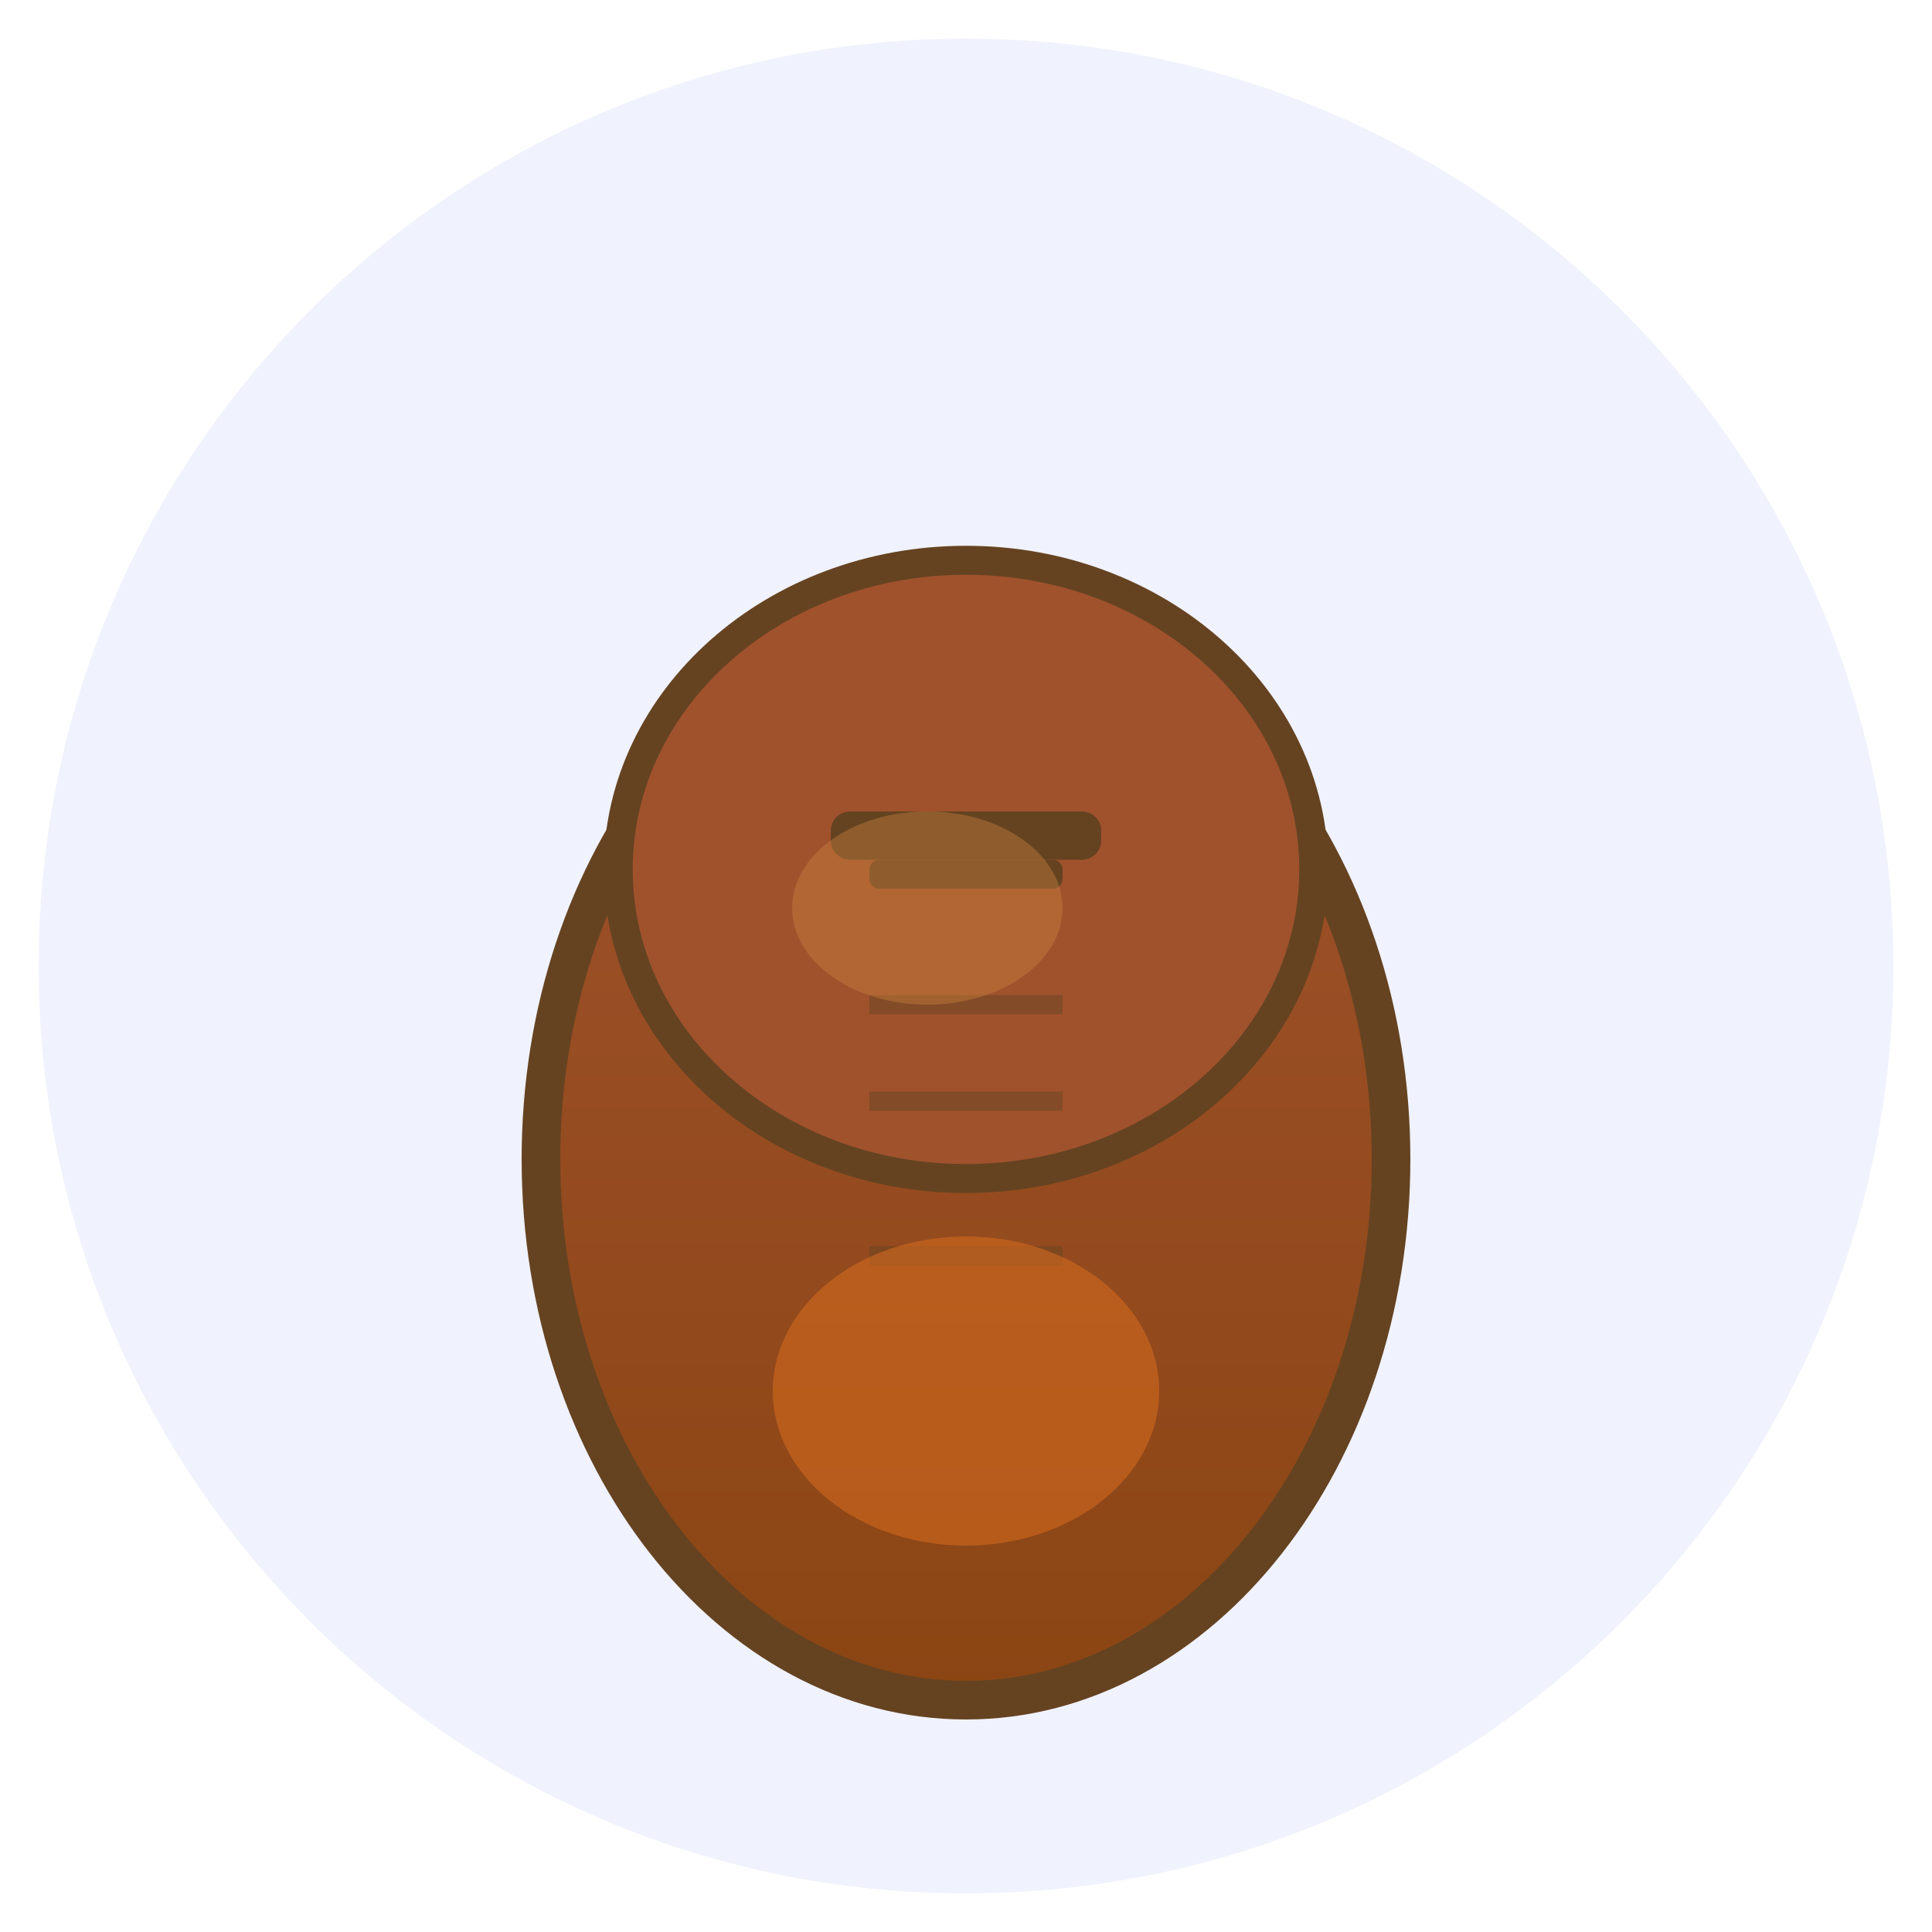
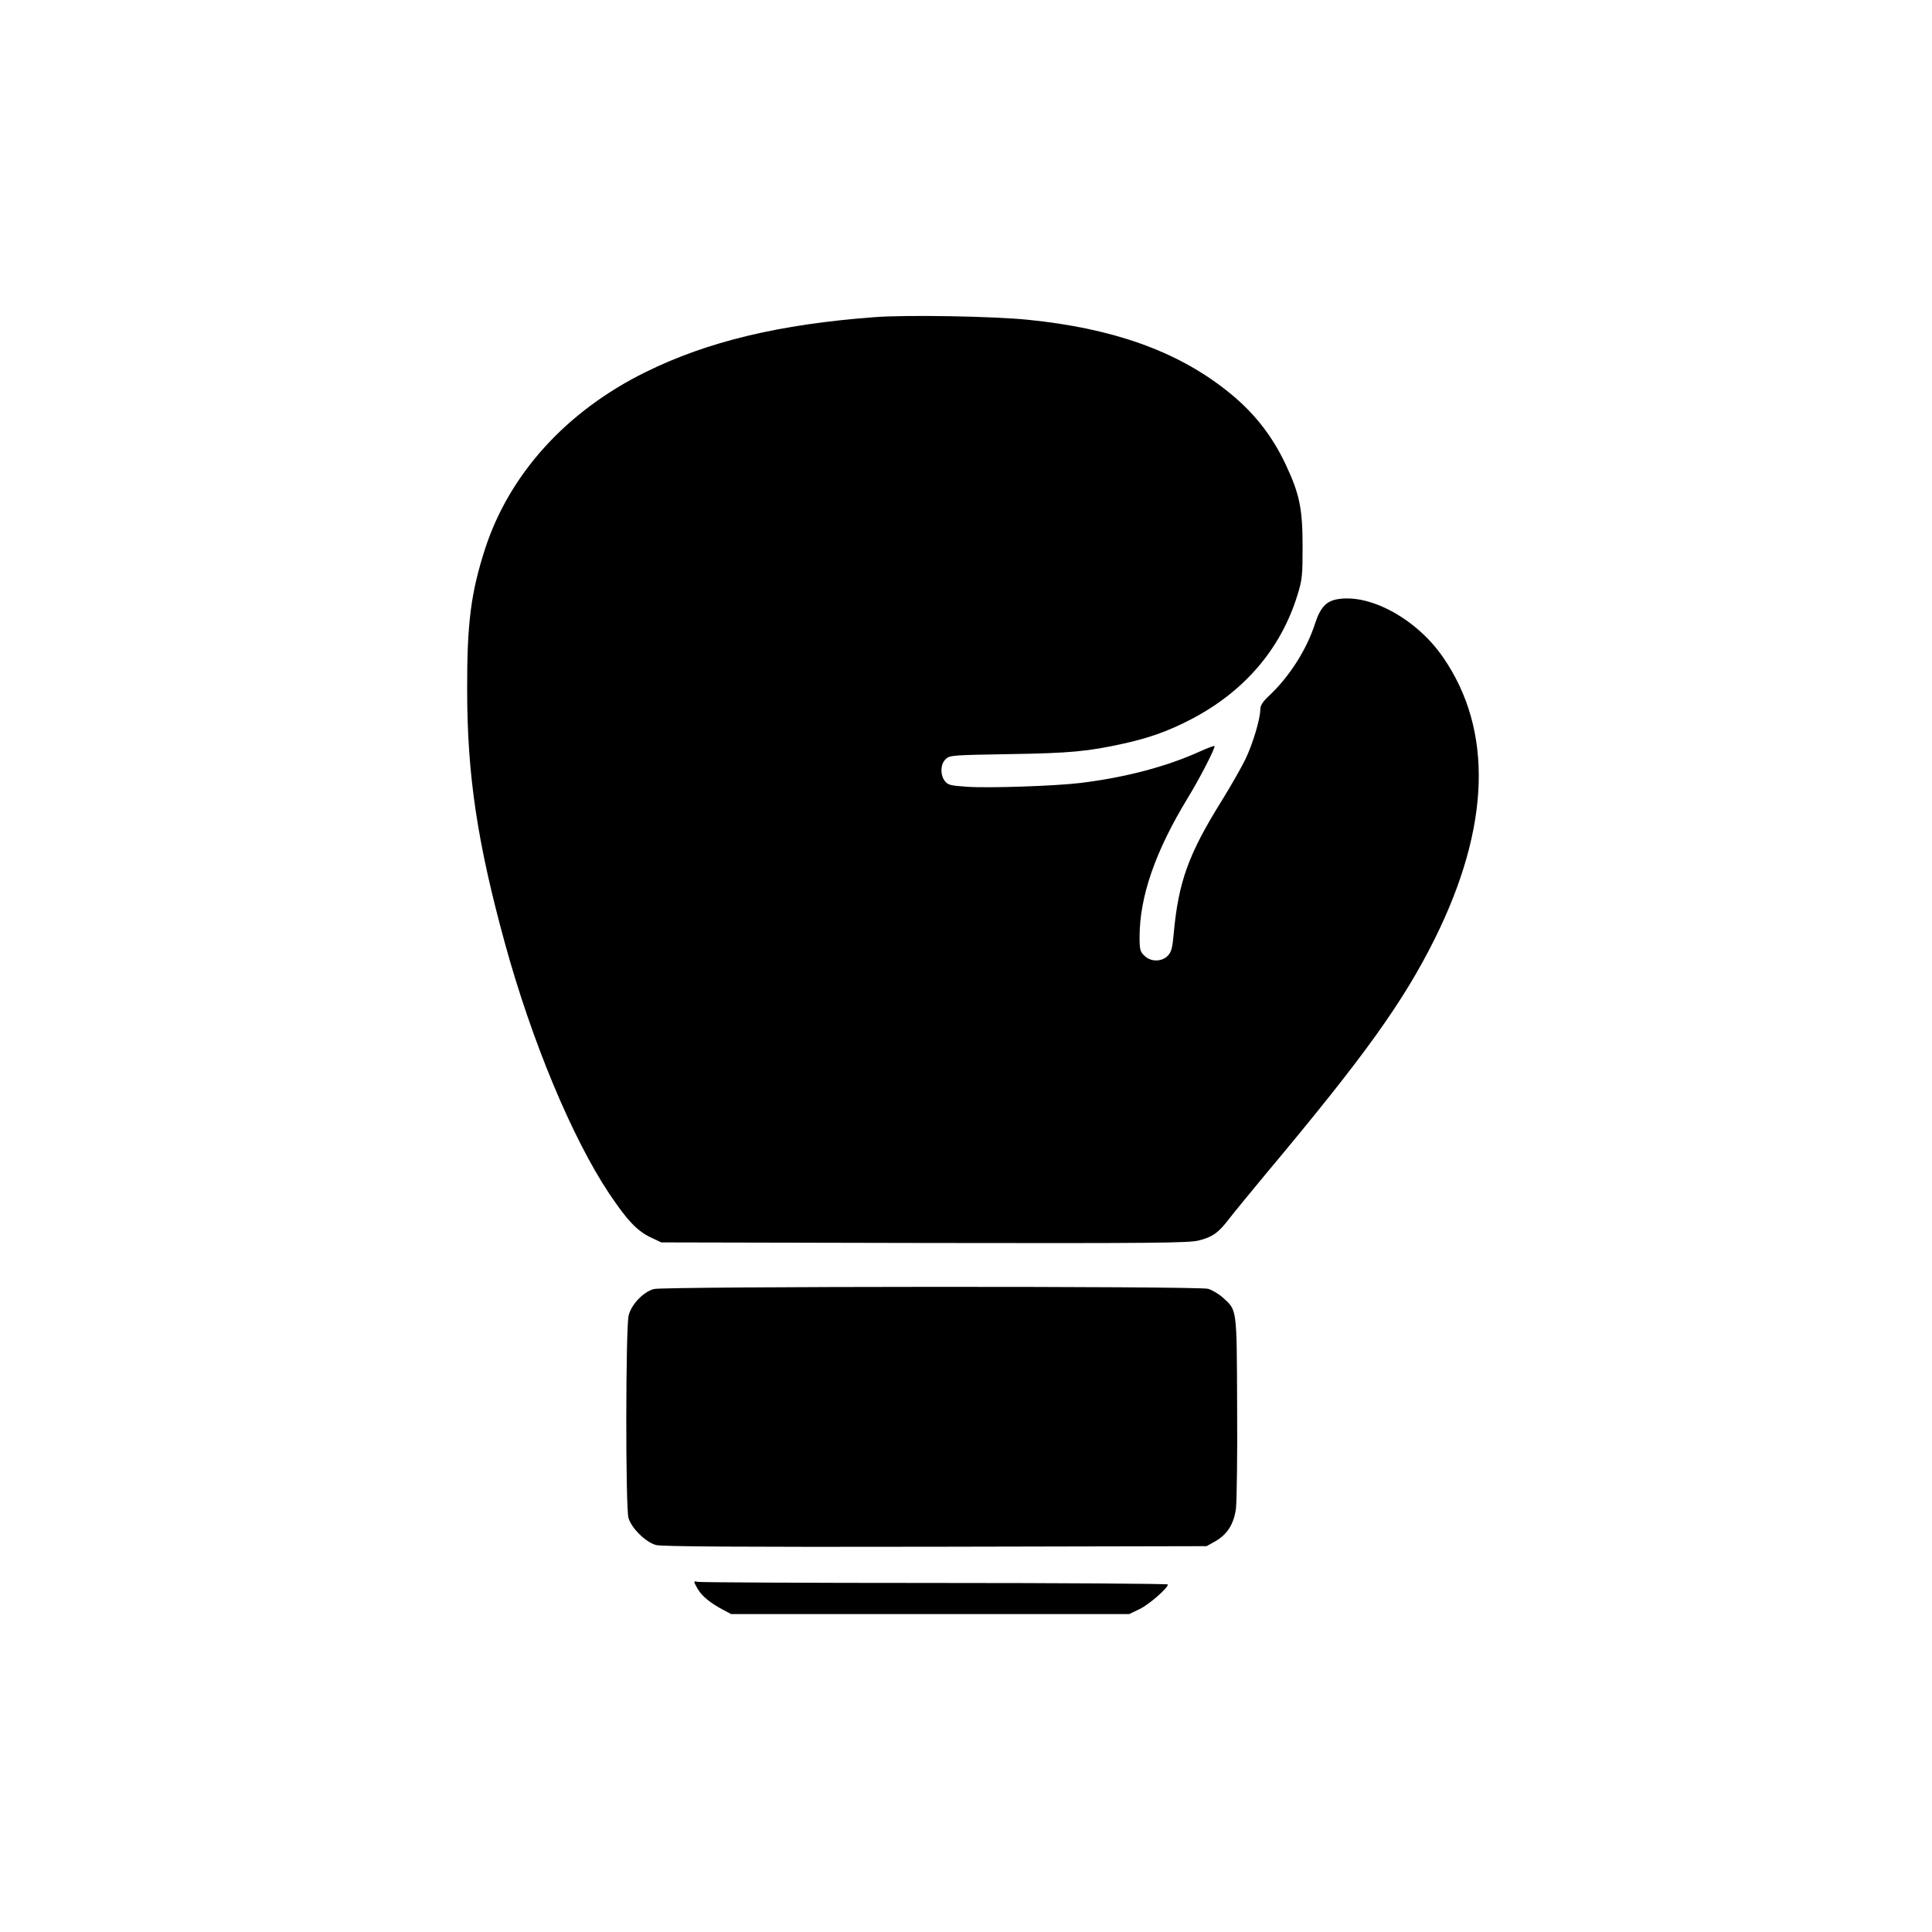
- <svg xmlns="http://www.w3.org/2000/svg" viewBox="0 0 100 100">
-   <defs>
-     <linearGradient id="gloveGradient" x1="0%" y1="0%" x2="0%" y2="100%">
-       <stop offset="0%" style="stop-color:#A0522D;stop-opacity:1" />
-       <stop offset="100%" style="stop-color:#8B4513;stop-opacity:1" />
-     </linearGradient>
-   </defs>
-   <circle cx="50" cy="50" r="48" fill="#667eea" opacity="0.1" />
-   <g transform="translate(25, 20)">
-     <ellipse cx="25" cy="40" rx="22" ry="28" fill="url(#gloveGradient)" stroke="#654321" stroke-width="2" />
-     <ellipse cx="25" cy="25" rx="18" ry="16" fill="#A0522D" stroke="#654321" stroke-width="1.5" />
-     <rect x="18" y="22" width="14" height="2.5" fill="#654321" rx="1" />
-     <rect x="20" y="24.5" width="10" height="1.5" fill="#654321" rx="0.5" />
-     <line x1="20" y1="32" x2="30" y2="32" stroke="#654321" stroke-width="1" opacity="0.5" />
-     <line x1="20" y1="37" x2="30" y2="37" stroke="#654321" stroke-width="1" opacity="0.5" />
-     <line x1="20" y1="45" x2="30" y2="45" stroke="#654321" stroke-width="1" opacity="0.5" />
-     <ellipse cx="25" cy="52" rx="10" ry="8" fill="#D2691E" opacity="0.6" />
-     <ellipse cx="23" cy="27" rx="7" ry="5" fill="#CD853F" opacity="0.4" />
+ <svg xmlns="http://www.w3.org/2000/svg" version="1.0" width="1024pt" height="1024pt" viewBox="0 0 1024 1024" preserveAspectRatio="xMidYMid meet">
+   <g transform="translate(0,1024) scale(0.1,-0.1)" fill="#000000" stroke="none">
+     <path d="M4635 8559 c-506 -38 -884 -129 -1213 -291 -420 -207 -722 -540 -851 -937 -75 -232 -96 -395 -95 -746 0 -453 54 -811 200 -1344 143 -521 356 -1031 552 -1326 96 -143 148 -199 222 -234 l55 -26 1394 -3 c1221 -2 1402 0 1454 13 75 19 105 41 164 118 26 34 116 143 198 242 520 621 723 905 890 1240 295 595 310 1106 43 1492 -137 199 -380 334 -553 308 -64 -9 -96 -42 -125 -130 -44 -138 -137 -283 -244 -383 -33 -31 -46 -51 -46 -71 0 -51 -40 -184 -79 -265 -22 -45 -78 -143 -125 -219 -177 -284 -230 -431 -255 -705 -7 -76 -12 -97 -31 -117 -32 -34 -92 -34 -125 0 -22 21 -25 33 -25 98 0 215 83 454 255 737 64 104 149 270 142 276 -2 2 -35 -10 -73 -27 -179 -82 -400 -140 -639 -169 -132 -16 -485 -28 -599 -20 -87 6 -101 9 -117 29 -27 33 -25 92 4 118 21 20 36 21 337 26 320 5 417 14 606 56 133 29 236 66 354 127 284 147 479 374 567 661 25 81 27 102 27 258 0 199 -16 277 -90 434 -75 159 -176 285 -319 396 -263 206 -599 325 -1045 370 -186 19 -649 27 -815 14z" />
+     <path d="M3466 3408 c-56 -15 -120 -82 -134 -140 -16 -64 -17 -1016 -1 -1073 15 -54 91 -129 146 -144 30 -8 443 -11 1480 -9 l1438 3 45 25 c65 37 100 92 111 176 4 38 8 281 6 539 -2 526 0 509 -75 577 -22 20 -58 41 -79 47 -52 15 -2882 13 -2937 -1z" />
+     <path d="M3680 1855 c0 -4 9 -22 20 -40 23 -37 65 -71 130 -106 l45 -24 1055 0 1055 0 56 27 c51 25 149 111 149 130 0 4 -558 8 -1239 8 -682 0 -1246 3 -1255 6 -9 3 -16 3 -16 -1z" />
  </g>
</svg>
